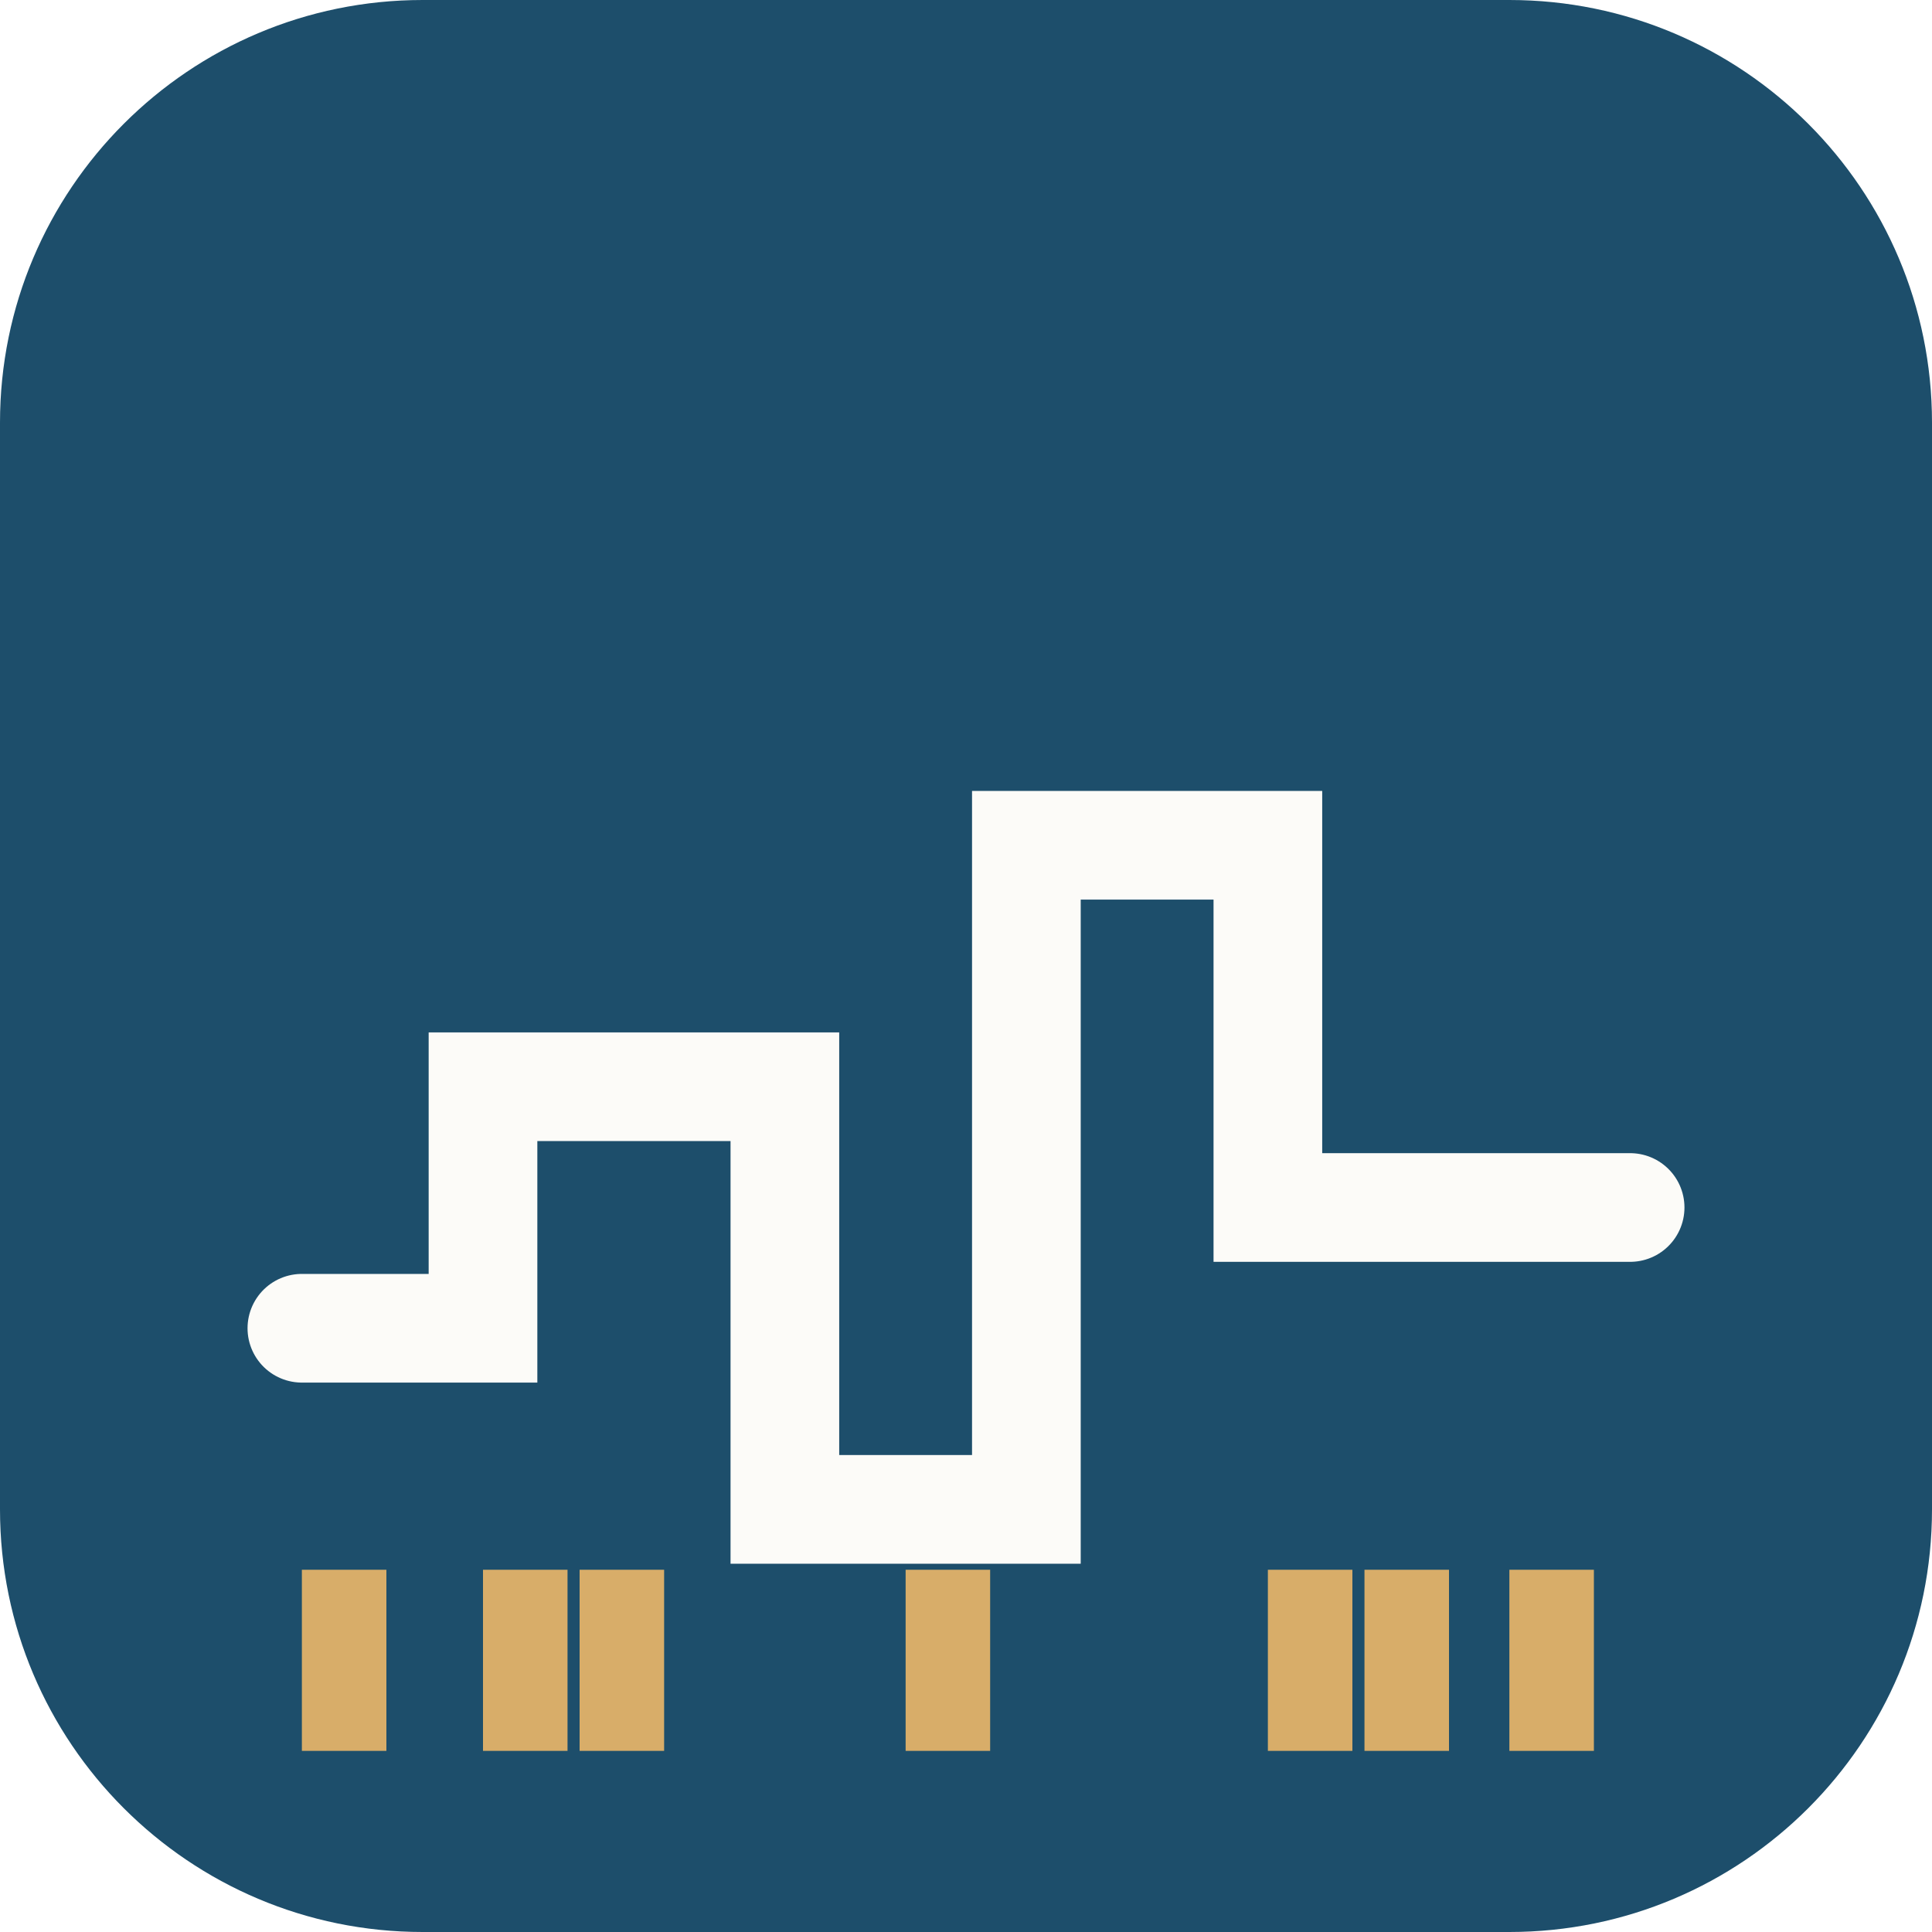
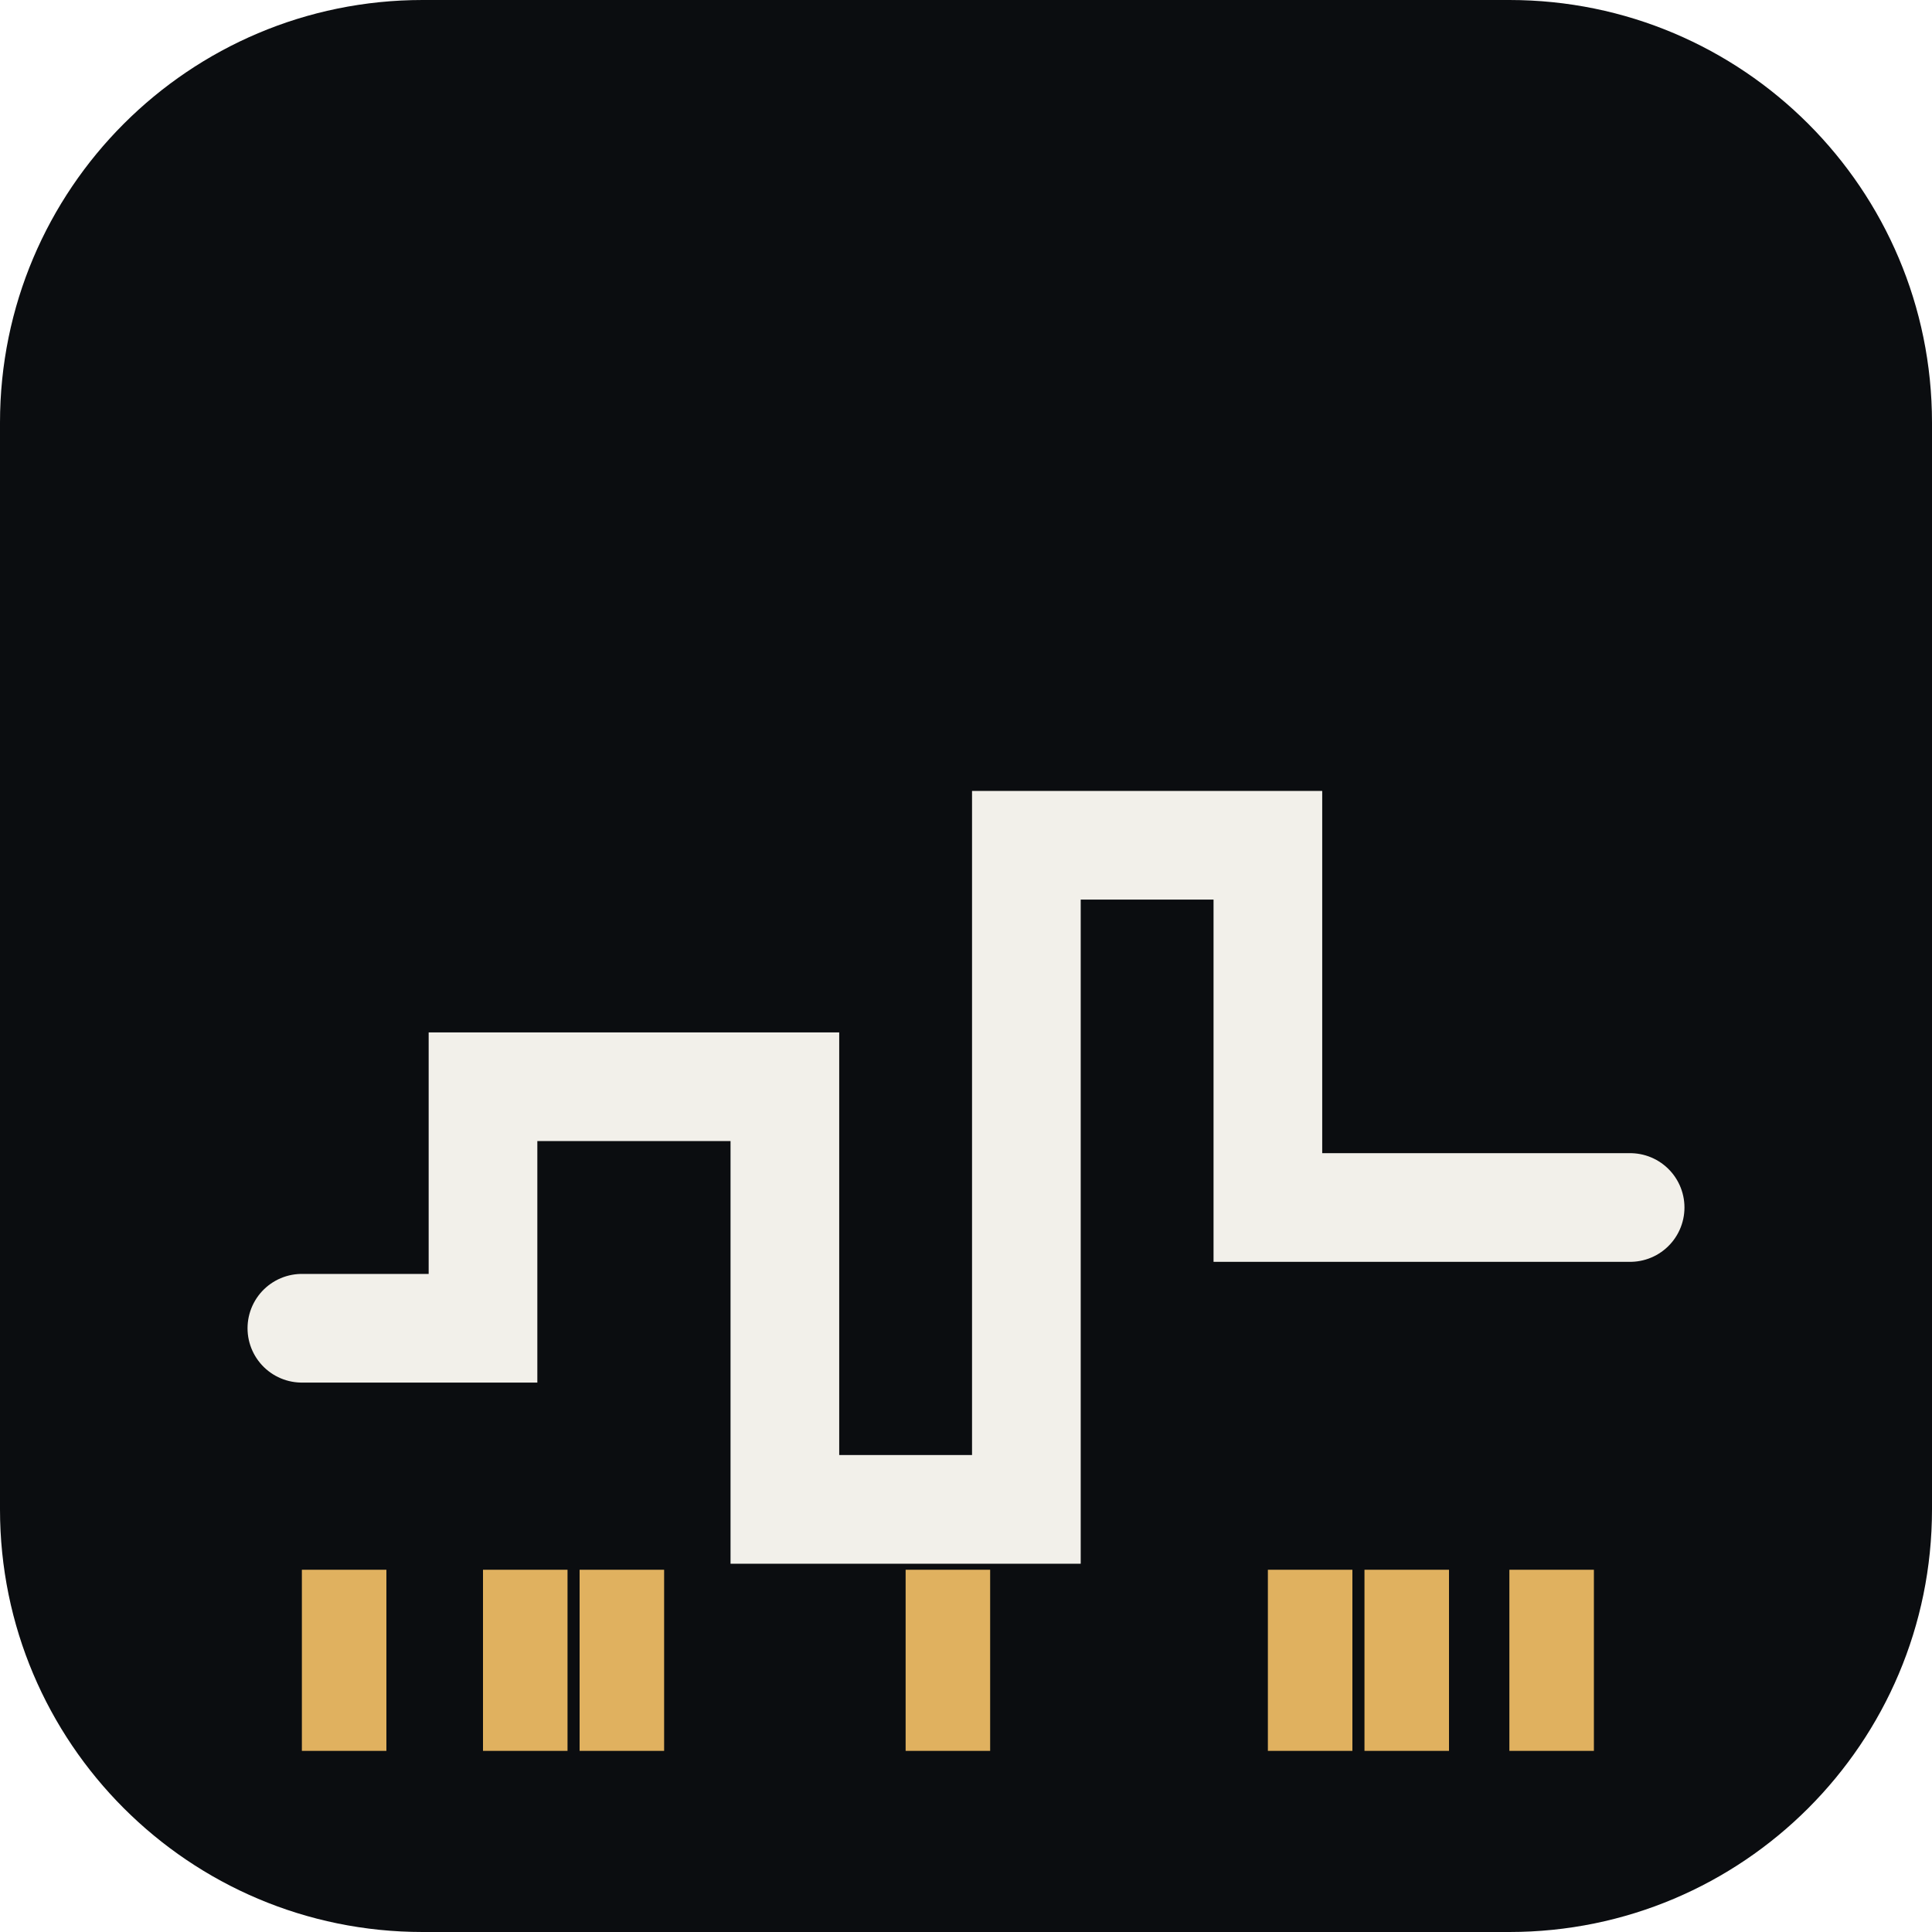
<svg xmlns="http://www.w3.org/2000/svg" viewBox="0 0 32 32">
-   <rect width="32" height="32" rx="7" fill="#1d4e6b" />
-   <g fill="none" stroke="#fcfbf8" stroke-width="1.8" stroke-linecap="round">
+   <rect width="32" height="32" rx="7" fill="#0b0d10" />
+   <g fill="none" stroke="#f2f0ea" stroke-width="1.8" stroke-linecap="round">
    <path d="M5 22h3v-4h5v7h4v-11h4v6h6" />
  </g>
-   <g fill="#d8ad69">
+   <g fill="#e0b15f">
    <rect x="5" y="26" width="1.4" height="3" />
    <rect x="8" y="26" width="1.4" height="3" />
    <rect x="9.6" y="26" width="1.4" height="3" />
    <rect x="15" y="26" width="1.4" height="3" />
    <rect x="21" y="26" width="1.4" height="3" />
    <rect x="22.6" y="26" width="1.4" height="3" />
    <rect x="25" y="26" width="1.4" height="3" />
  </g>
</svg>
